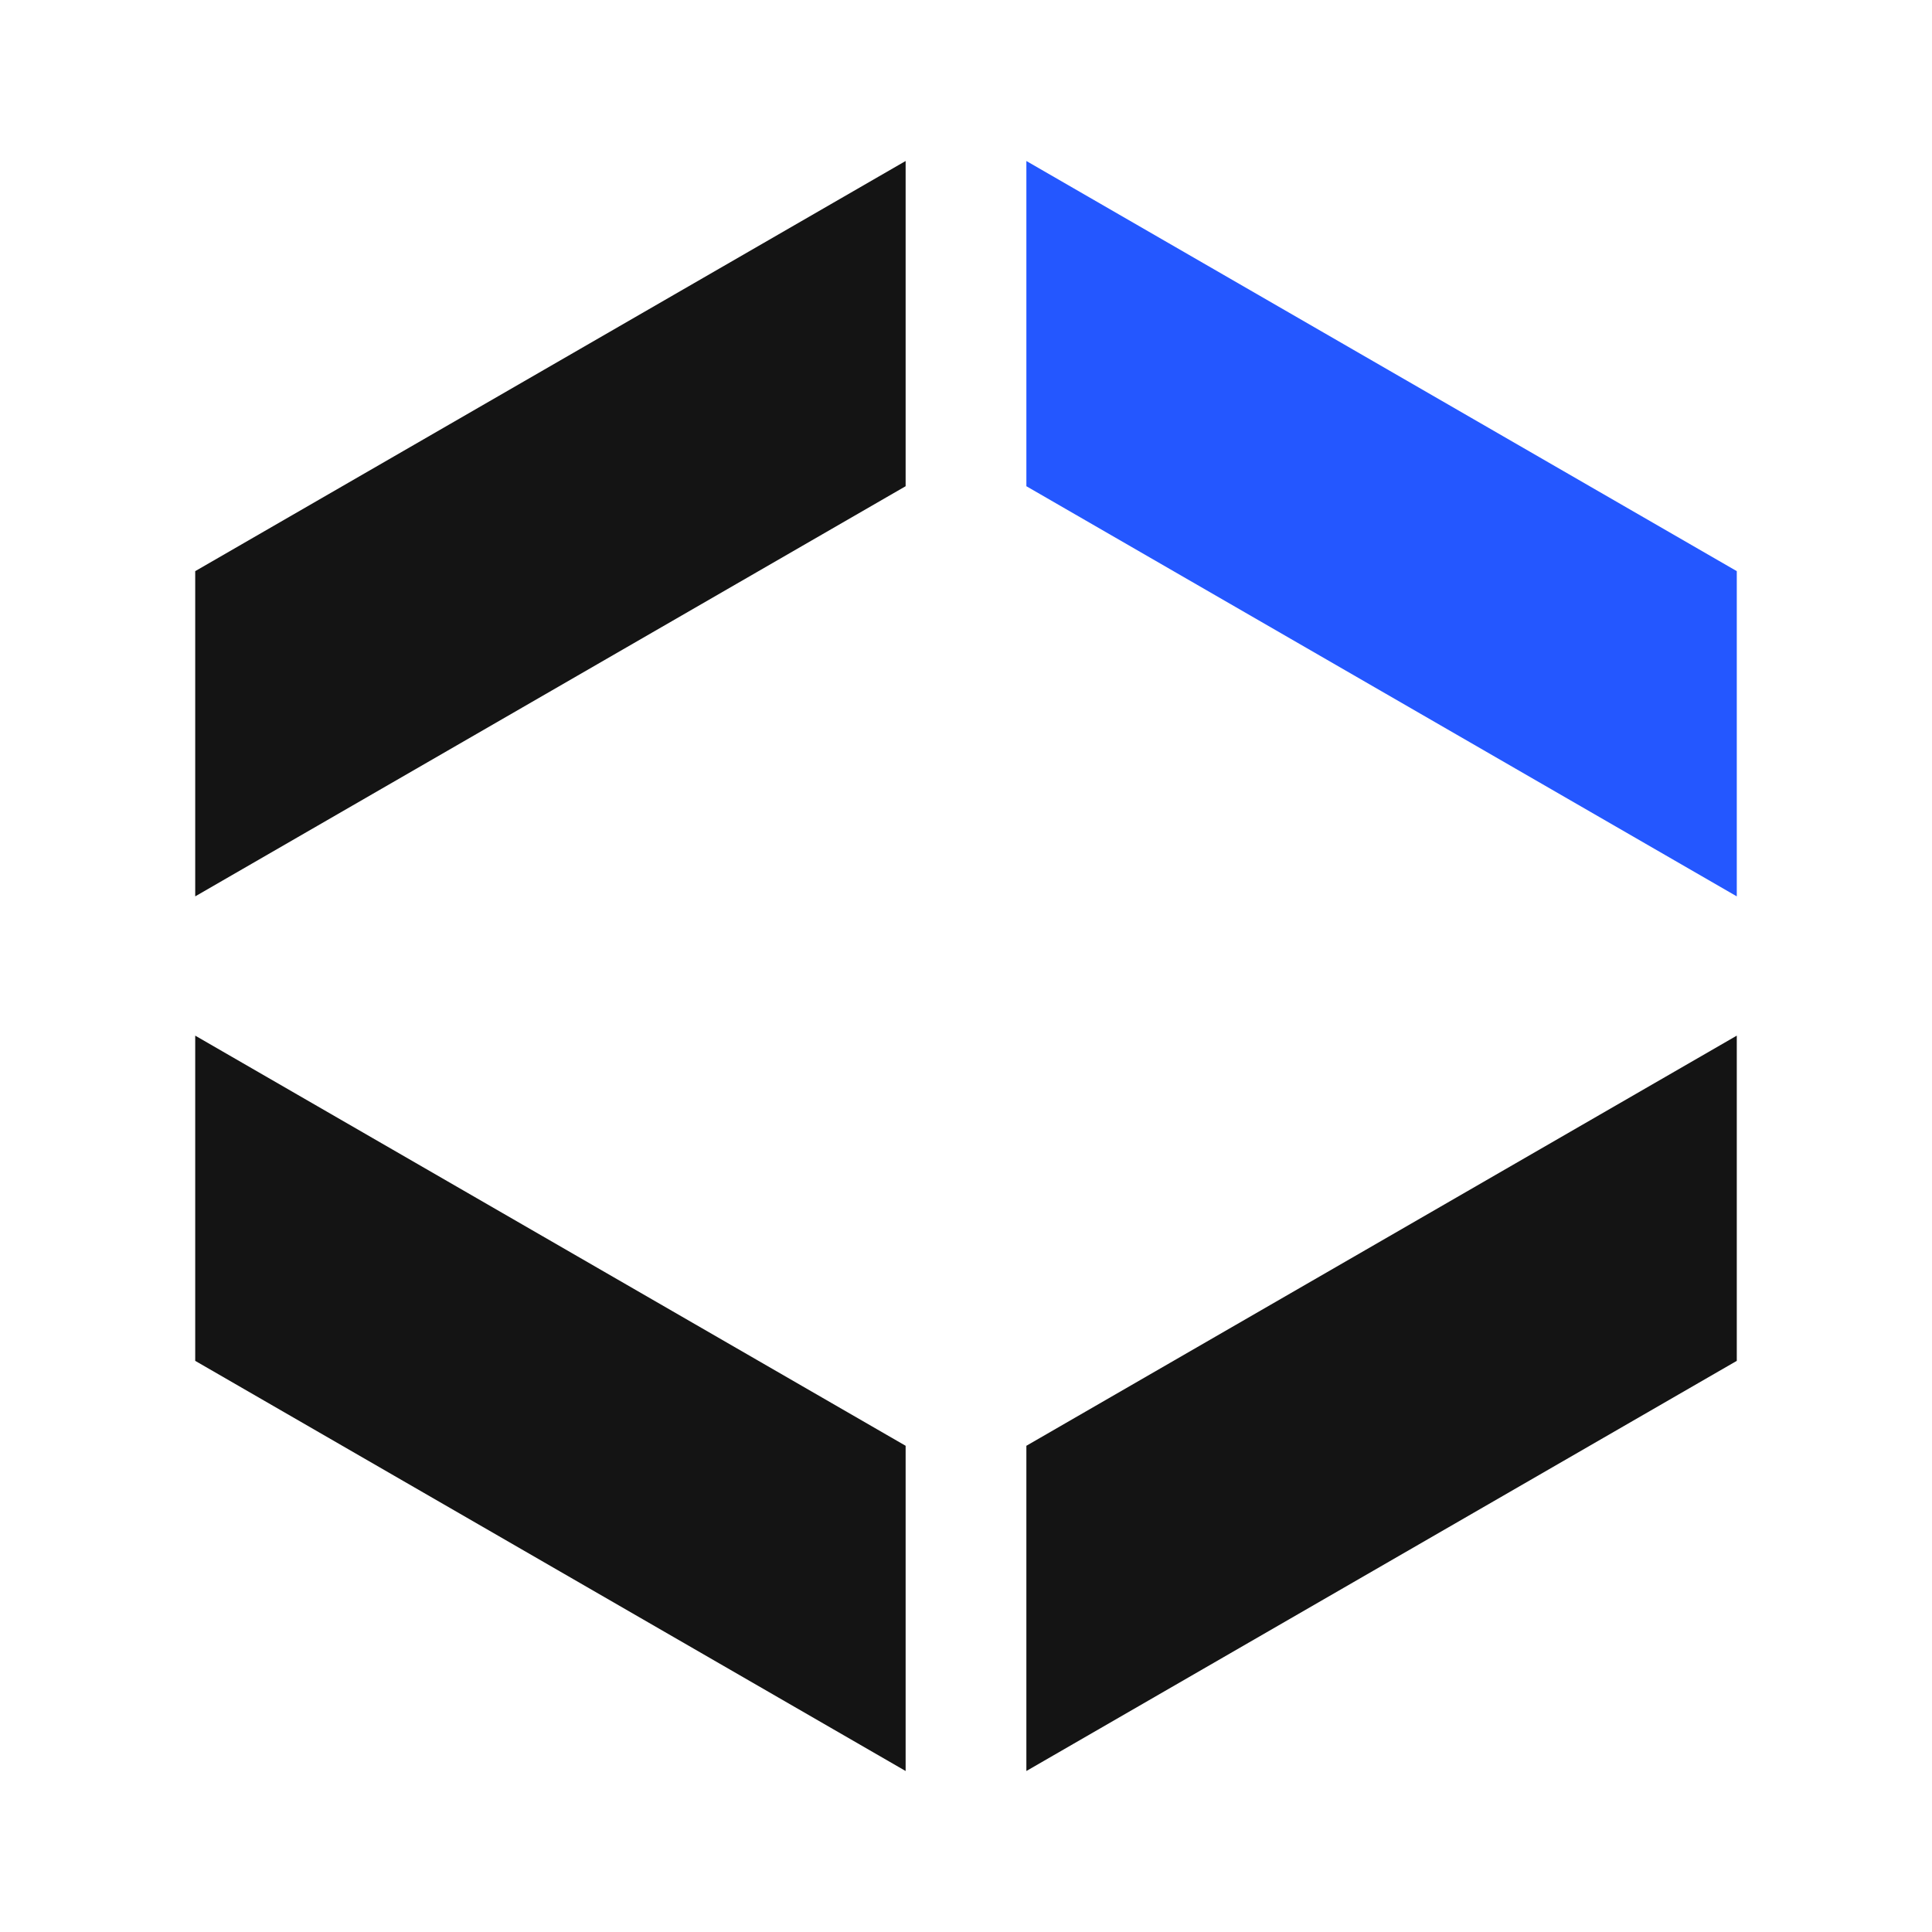
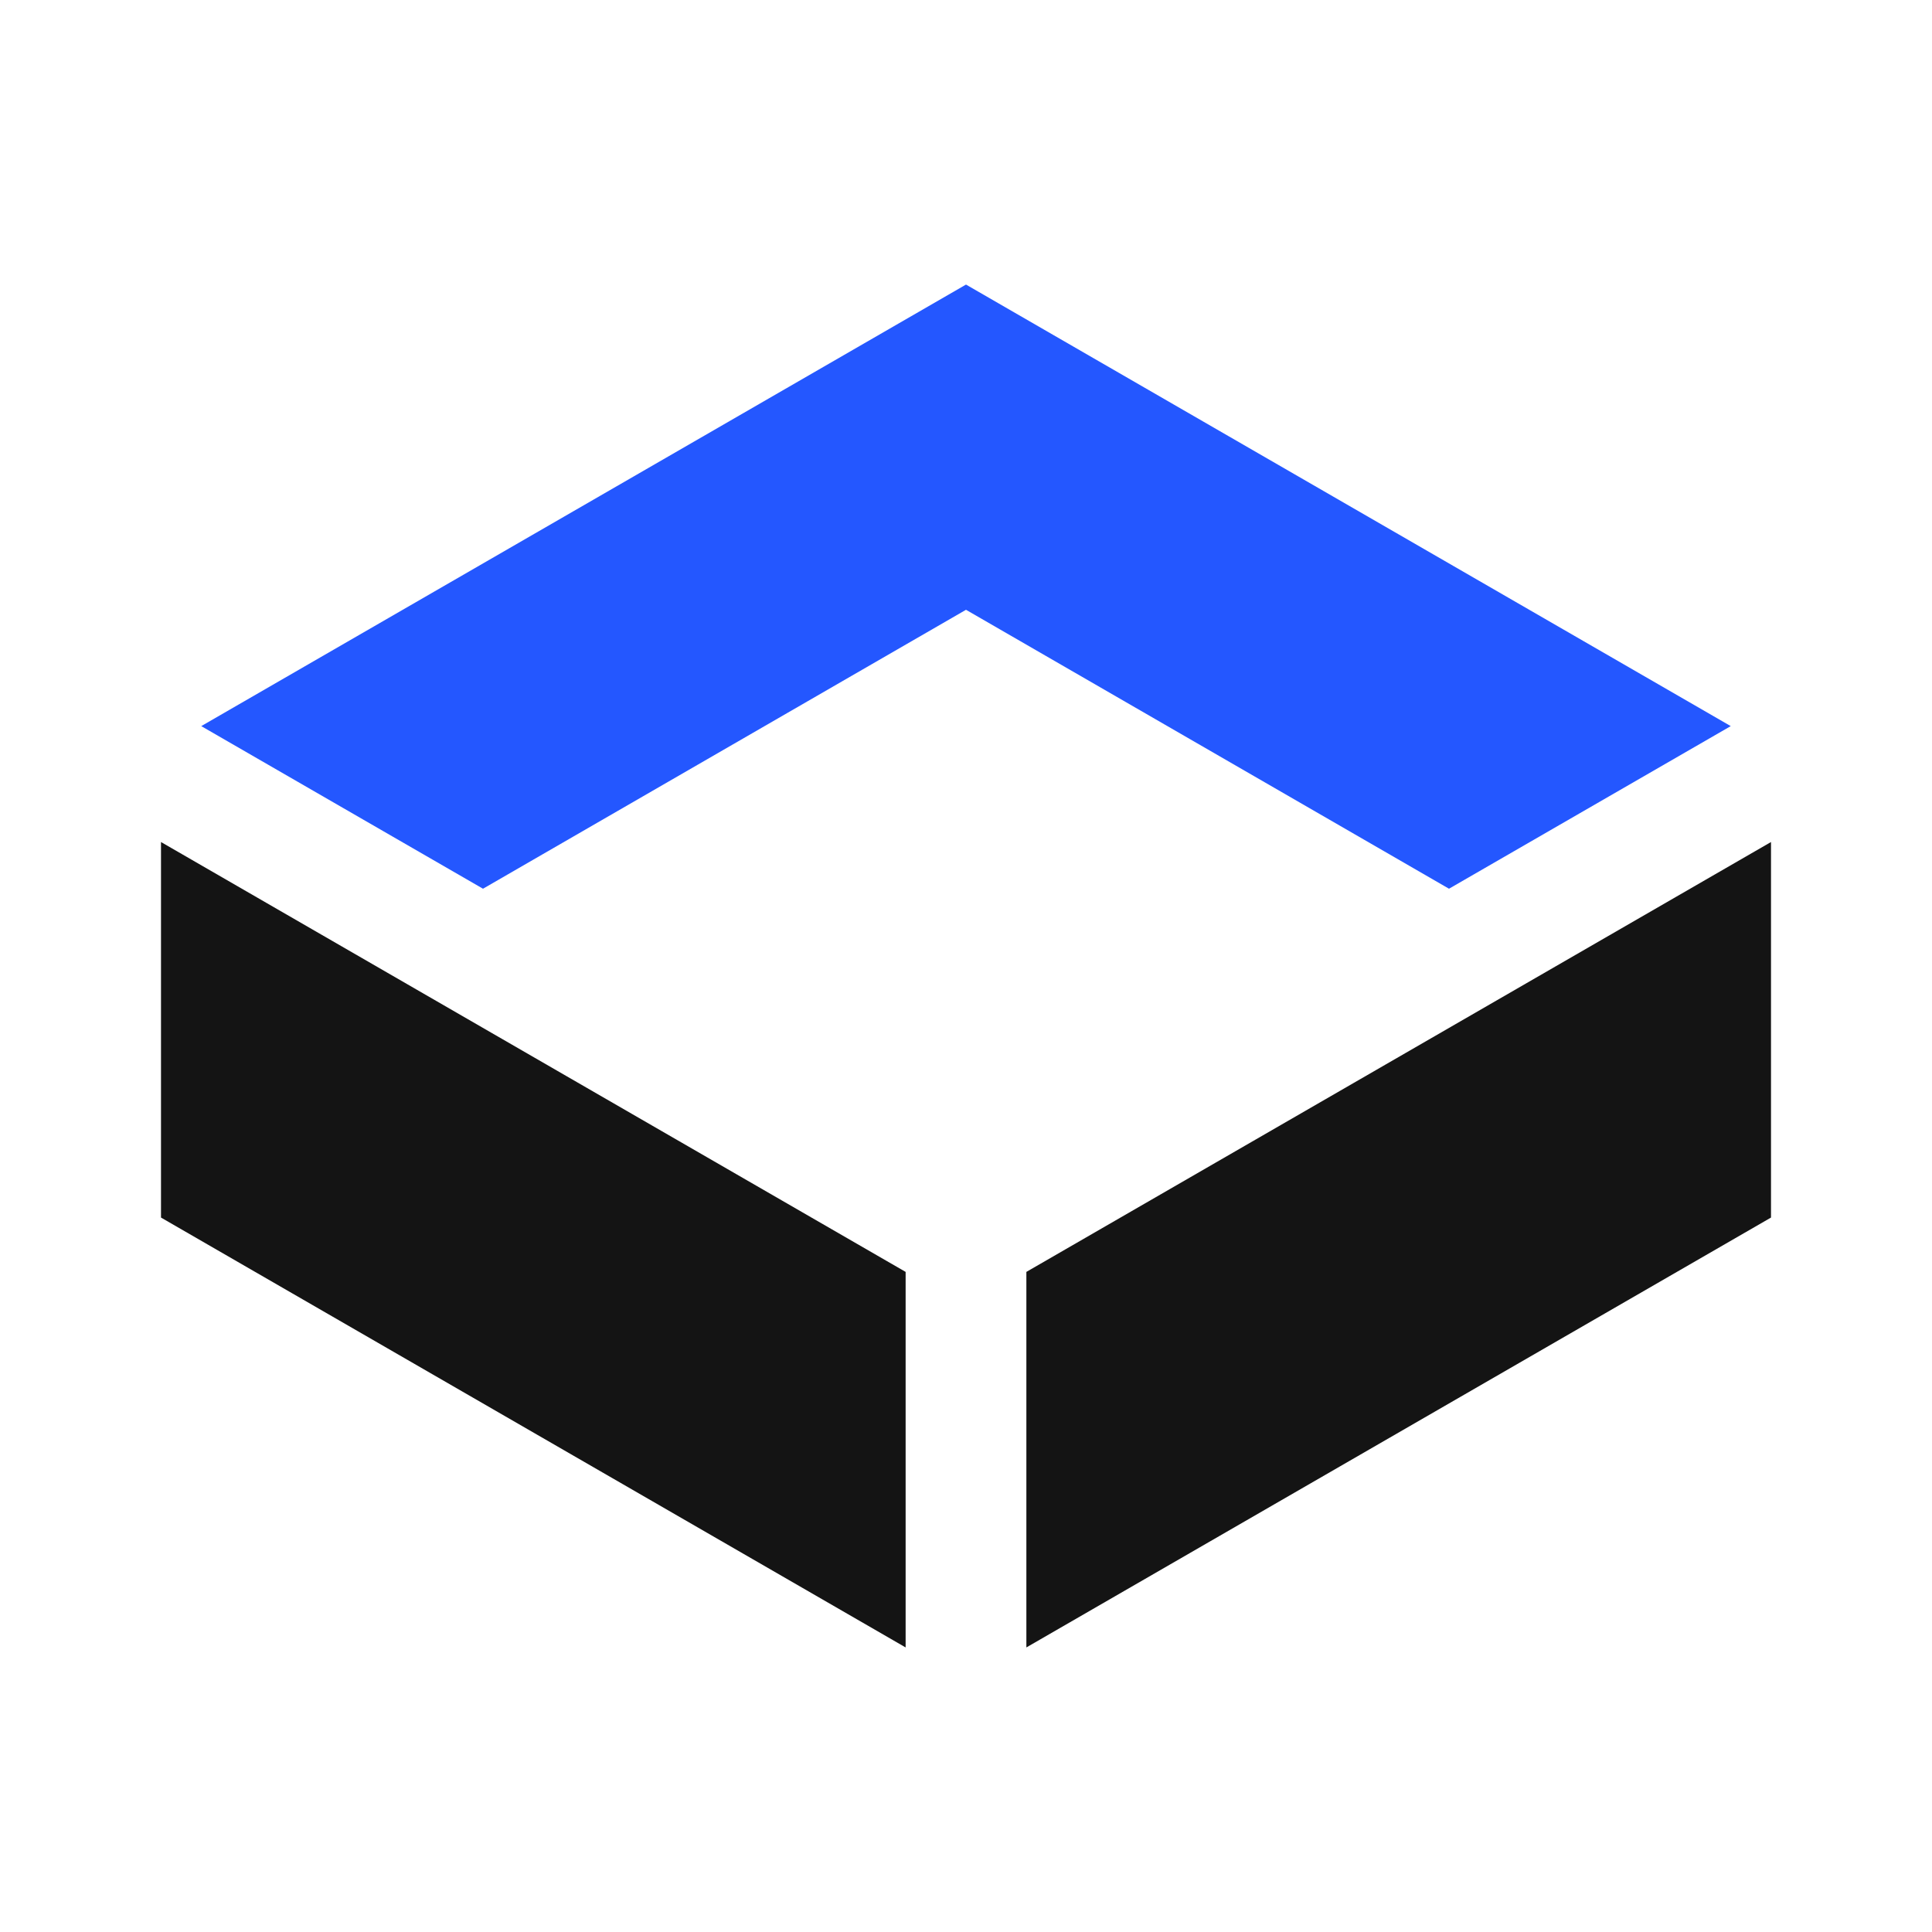
<svg xmlns="http://www.w3.org/2000/svg" viewBox="0 0 48 48" width="48" height="48">
-   <path fill="#141414" d="M4.85 14.19L22.5 4L22.5 12.08L4.85 22.27ZM4.85 25.73L22.5 35.92L22.5 44L4.85 33.81ZM43.15 25.73L25.5 35.92L25.5 44L43.15 33.81Z" />
-   <path fill="#2457FF" d="M43.15 14.19L25.5 4L25.5 12.08L43.15 22.27Z" />
+   <path fill="#141414" d="M4 20.92L22.5 31.6L22.5 40.93L4 30.25ZM44 20.92L25.5 31.6L25.5 40.93L44 30.25Z" />
+   <path fill="#2457FF" d="M5 18.04L24 7.07L43 18.04L36 22.08L24 15.15L12 22.08Z" />
</svg>
